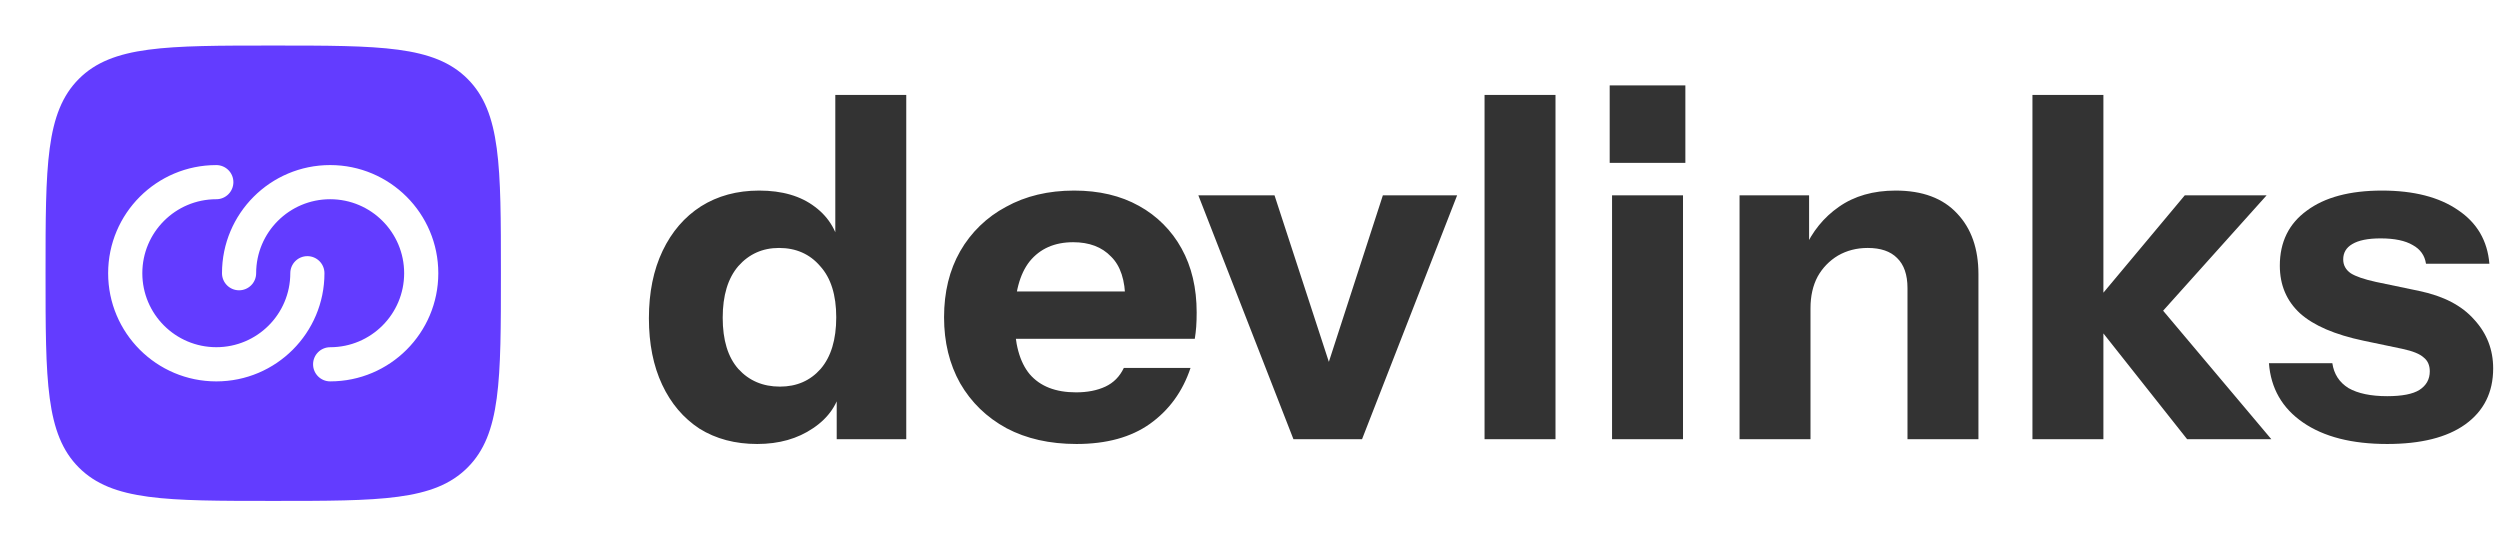
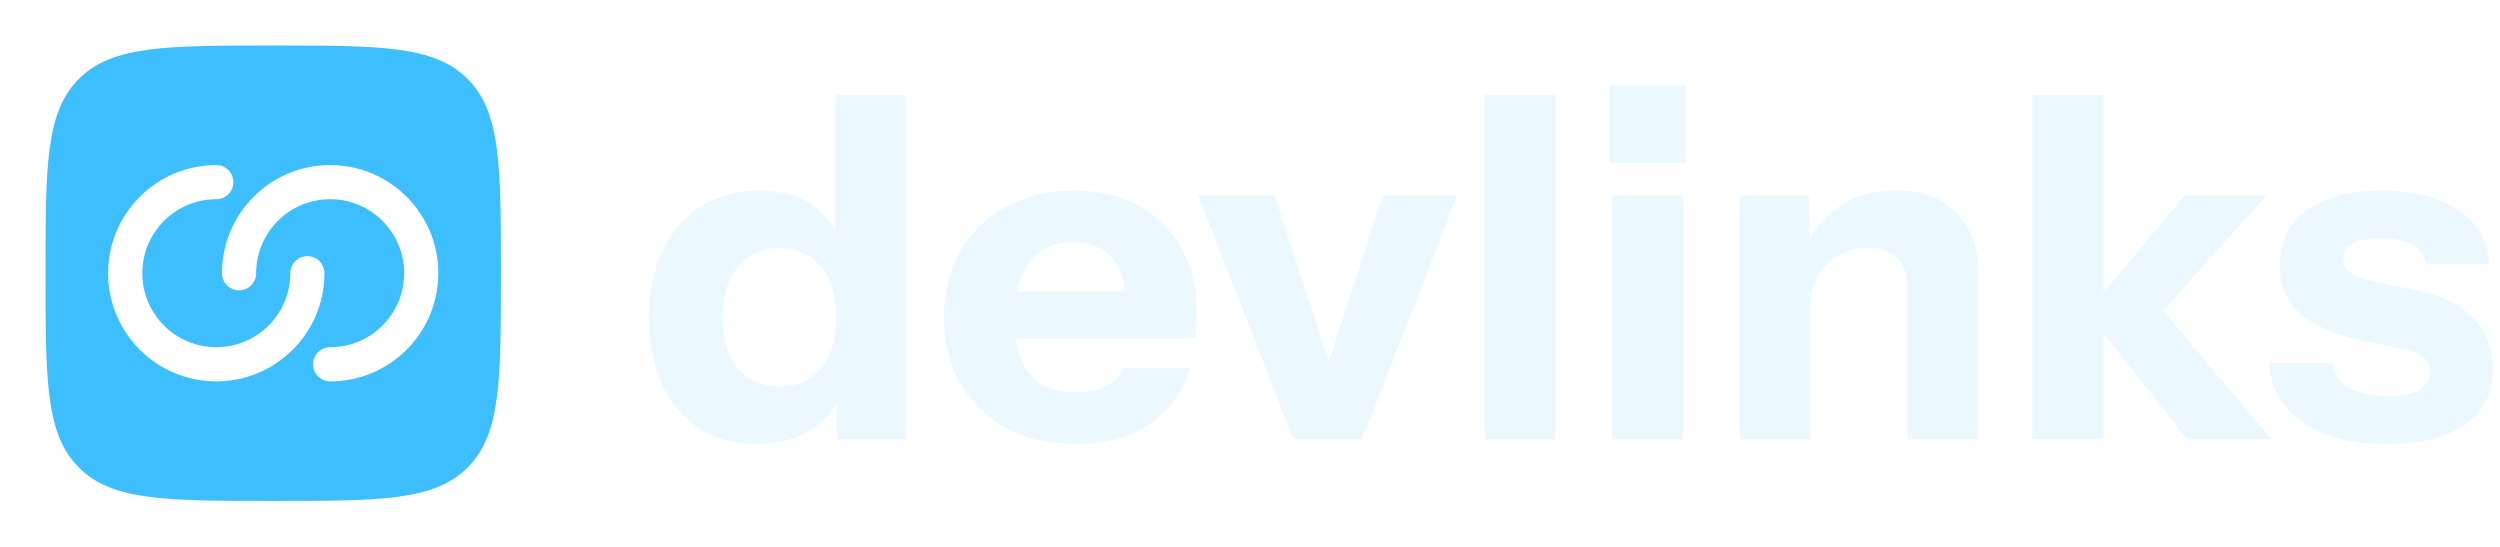
<svg xmlns="http://www.w3.org/2000/svg" width="183" height="40" fill="none" viewBox="0 0 183 40">
-   <path fill="#633CFF" fill-rule="evenodd" d="M5.774 34.225c2.443 2.442 6.37 2.442 14.226 2.442 7.857 0 11.785 0 14.225-2.442 2.442-2.438 2.442-6.368 2.442-14.225 0-7.857 0-11.785-2.442-14.226-2.438-2.44-6.368-2.44-14.225-2.44-7.857 0-11.785 0-14.226 2.44-2.44 2.443-2.44 6.37-2.44 14.226 0 7.857 0 11.785 2.44 14.225Zm10.06-19.642A5.416 5.416 0 1 0 21.25 20a1.25 1.25 0 1 1 2.5 0 7.917 7.917 0 1 1-7.916-7.916 1.25 1.25 0 0 1 0 2.5ZM29.584 20a5.417 5.417 0 0 1-5.417 5.417 1.25 1.25 0 0 0 0 2.5A7.917 7.917 0 1 0 16.25 20a1.25 1.25 0 0 0 2.5 0 5.416 5.416 0 1 1 10.834 0Z" clip-rule="evenodd" />
-   <path fill="#333" d="M61.247 32.15v-3.955l.346.07c-.23 1.283-.923 2.31-2.077 3.08-1.131.77-2.493 1.155-4.086 1.155-1.616 0-3.024-.373-4.225-1.12-1.177-.77-2.089-1.843-2.735-3.22-.647-1.377-.97-2.998-.97-4.865 0-1.89.335-3.535 1.004-4.935.67-1.4 1.605-2.485 2.805-3.255 1.224-.77 2.643-1.155 4.26-1.155 1.684 0 3.046.397 4.085 1.19 1.062.793 1.685 1.878 1.87 3.255l-.38.035V6.95h5.194v25.2h-5.09Zm-4.155-3.85c1.223 0 2.216-.432 2.978-1.295.762-.887 1.143-2.147 1.143-3.78s-.393-2.882-1.178-3.745c-.762-.887-1.766-1.33-3.012-1.33-1.2 0-2.194.443-2.978 1.33-.762.887-1.143 2.147-1.143 3.78s.38 2.882 1.143 3.745c.785.863 1.8 1.295 3.047 1.295ZM78.801 32.5c-1.962 0-3.67-.385-5.125-1.155-1.454-.793-2.585-1.89-3.393-3.29-.785-1.4-1.178-3.01-1.178-4.83 0-1.843.393-3.453 1.178-4.83a8.395 8.395 0 0 1 3.358-3.255c1.432-.793 3.094-1.19 4.987-1.19 1.824 0 3.405.373 4.744 1.12a7.89 7.89 0 0 1 3.116 3.115c.739 1.33 1.108 2.893 1.108 4.69 0 .373-.011.723-.034 1.05-.023.303-.058.595-.104.875H72.153v-3.465h11.115l-.9.63c0-1.447-.347-2.508-1.04-3.185-.669-.7-1.592-1.05-2.77-1.05-1.361 0-2.423.467-3.185 1.4-.739.933-1.108 2.333-1.108 4.2 0 1.82.37 3.173 1.108 4.06.762.887 1.893 1.33 3.393 1.33.831 0 1.547-.14 2.147-.42.6-.28 1.05-.735 1.35-1.365h4.883c-.577 1.727-1.57 3.092-2.978 4.095-1.385.98-3.174 1.47-5.367 1.47ZM94.68 32.15 87.72 14.3h5.575l5.437 16.66h-2.91l5.403-16.66h5.436l-6.96 17.85h-5.02ZM108.669 32.15V6.95h5.194v25.2h-5.194ZM118.002 32.15V14.3h5.194v17.85h-5.194Zm-.173-20.23V6.25h5.54v5.67h-5.54ZM127.335 32.15V14.3h5.09v4.2h.104v13.65h-5.194Zm12.293 0V21.09c0-.98-.254-1.715-.762-2.205-.485-.49-1.2-.735-2.147-.735-.808 0-1.535.187-2.181.56a4.118 4.118 0 0 0-1.489 1.54c-.347.653-.52 1.423-.52 2.31l-.45-4.305c.577-1.307 1.42-2.345 2.528-3.115 1.131-.793 2.516-1.19 4.155-1.19 1.963 0 3.463.56 4.502 1.68 1.039 1.097 1.558 2.578 1.558 4.445V32.15h-5.194ZM148.775 32.15V6.95h5.194v25.2h-5.194Zm11.323 0-7.341-9.275 7.168-8.575h5.99l-8.414 9.38.242-1.645 8.519 10.115h-6.164Z" />
-   <path fill="#333" d="M174.743 32.5c-2.585 0-4.64-.525-6.163-1.575-1.524-1.05-2.355-2.497-2.494-4.34h4.641c.115.793.507 1.4 1.177 1.82.692.397 1.639.595 2.839.595 1.085 0 1.87-.152 2.355-.455.508-.327.762-.782.762-1.365 0-.443-.15-.782-.45-1.015-.277-.257-.797-.467-1.558-.63l-2.84-.595c-2.101-.443-3.647-1.108-4.64-1.995-.993-.91-1.489-2.077-1.489-3.5 0-1.727.658-3.068 1.974-4.025 1.316-.98 3.151-1.47 5.506-1.47 2.331 0 4.189.478 5.575 1.435 1.385.933 2.146 2.24 2.285 3.92h-4.64c-.092-.607-.416-1.062-.97-1.365-.554-.327-1.339-.49-2.354-.49-.924 0-1.616.14-2.078.42-.439.257-.658.63-.658 1.12 0 .42.185.758.554 1.015.369.233.981.443 1.835.63l3.186.665c1.778.373 3.117 1.073 4.017 2.1.923 1.003 1.385 2.193 1.385 3.57 0 1.75-.681 3.115-2.043 4.095-1.339.957-3.243 1.435-5.714 1.435Z" />
+   <path fill="#3CBEFF" fill-rule="evenodd" d="M5.774 34.225c2.443 2.442 6.37 2.442 14.226 2.442 7.857 0 11.785 0 14.225-2.442 2.442-2.438 2.442-6.368 2.442-14.225 0-7.857 0-11.785-2.442-14.226-2.438-2.44-6.368-2.44-14.225-2.44-7.857 0-11.785 0-14.226 2.44-2.44 2.443-2.44 6.37-2.44 14.226 0 7.857 0 11.785 2.44 14.225Zm10.06-19.642A5.416 5.416 0 1 0 21.25 20a1.25 1.25 0 1 1 2.5 0 7.917 7.917 0 1 1-7.916-7.916 1.25 1.25 0 0 1 0 2.5ZM29.584 20a5.417 5.417 0 0 1-5.417 5.417 1.25 1.25 0 0 0 0 2.5A7.917 7.917 0 1 0 16.25 20a1.25 1.25 0 0 0 2.5 0 5.416 5.416 0 1 1 10.834 0Z" clip-rule="evenodd" />
+   <path fill="#EBF8FF" d="M61.247 32.15v-3.955l.346.07c-.23 1.283-.923 2.31-2.077 3.08-1.131.77-2.493 1.155-4.086 1.155-1.616 0-3.024-.373-4.225-1.12-1.177-.77-2.089-1.843-2.735-3.22-.647-1.377-.97-2.998-.97-4.865 0-1.89.335-3.535 1.004-4.935.67-1.4 1.605-2.485 2.805-3.255 1.224-.77 2.643-1.155 4.26-1.155 1.684 0 3.046.397 4.085 1.19 1.062.793 1.685 1.878 1.87 3.255l-.38.035V6.95h5.194v25.2h-5.09Zm-4.155-3.85c1.223 0 2.216-.432 2.978-1.295.762-.887 1.143-2.147 1.143-3.78s-.393-2.882-1.178-3.745c-.762-.887-1.766-1.33-3.012-1.33-1.2 0-2.194.443-2.978 1.33-.762.887-1.143 2.147-1.143 3.78s.38 2.882 1.143 3.745c.785.863 1.8 1.295 3.047 1.295ZM78.801 32.5c-1.962 0-3.67-.385-5.125-1.155-1.454-.793-2.585-1.89-3.393-3.29-.785-1.4-1.178-3.01-1.178-4.83 0-1.843.393-3.453 1.178-4.83a8.395 8.395 0 0 1 3.358-3.255c1.432-.793 3.094-1.19 4.987-1.19 1.824 0 3.405.373 4.744 1.12a7.89 7.89 0 0 1 3.116 3.115c.739 1.33 1.108 2.893 1.108 4.69 0 .373-.011.723-.034 1.05-.023.303-.058.595-.104.875H72.153v-3.465h11.115l-.9.63c0-1.447-.347-2.508-1.04-3.185-.669-.7-1.592-1.05-2.77-1.05-1.361 0-2.423.467-3.185 1.4-.739.933-1.108 2.333-1.108 4.2 0 1.82.37 3.173 1.108 4.06.762.887 1.893 1.33 3.393 1.33.831 0 1.547-.14 2.147-.42.6-.28 1.05-.735 1.35-1.365h4.883c-.577 1.727-1.57 3.092-2.978 4.095-1.385.98-3.174 1.47-5.367 1.47ZM94.68 32.15 87.72 14.3h5.575l5.437 16.66h-2.91l5.403-16.66h5.436l-6.96 17.85h-5.02ZM108.669 32.15V6.95h5.194v25.2h-5.194ZM118.002 32.15V14.3h5.194v17.85h-5.194Zm-.173-20.23V6.25h5.54v5.67h-5.54ZM127.335 32.15V14.3h5.09v4.2h.104v13.65h-5.194Zm12.293 0V21.09c0-.98-.254-1.715-.762-2.205-.485-.49-1.2-.735-2.147-.735-.808 0-1.535.187-2.181.56a4.118 4.118 0 0 0-1.489 1.54c-.347.653-.52 1.423-.52 2.31l-.45-4.305c.577-1.307 1.42-2.345 2.528-3.115 1.131-.793 2.516-1.19 4.155-1.19 1.963 0 3.463.56 4.502 1.68 1.039 1.097 1.558 2.578 1.558 4.445V32.15h-5.194ZM148.775 32.15V6.95h5.194v25.2h-5.194Zm11.323 0-7.341-9.275 7.168-8.575h5.99l-8.414 9.38.242-1.645 8.519 10.115h-6.164Z" />
+   <path fill="#EBF8FF" d="M174.743 32.5c-2.585 0-4.64-.525-6.163-1.575-1.524-1.05-2.355-2.497-2.494-4.34h4.641c.115.793.507 1.4 1.177 1.82.692.397 1.639.595 2.839.595 1.085 0 1.87-.152 2.355-.455.508-.327.762-.782.762-1.365 0-.443-.15-.782-.45-1.015-.277-.257-.797-.467-1.558-.63l-2.84-.595c-2.101-.443-3.647-1.108-4.64-1.995-.993-.91-1.489-2.077-1.489-3.5 0-1.727.658-3.068 1.974-4.025 1.316-.98 3.151-1.47 5.506-1.47 2.331 0 4.189.478 5.575 1.435 1.385.933 2.146 2.24 2.285 3.92h-4.64c-.092-.607-.416-1.062-.97-1.365-.554-.327-1.339-.49-2.354-.49-.924 0-1.616.14-2.078.42-.439.257-.658.63-.658 1.12 0 .42.185.758.554 1.015.369.233.981.443 1.835.63l3.186.665c1.778.373 3.117 1.073 4.017 2.1.923 1.003 1.385 2.193 1.385 3.57 0 1.75-.681 3.115-2.043 4.095-1.339.957-3.243 1.435-5.714 1.435Z" />
</svg>
